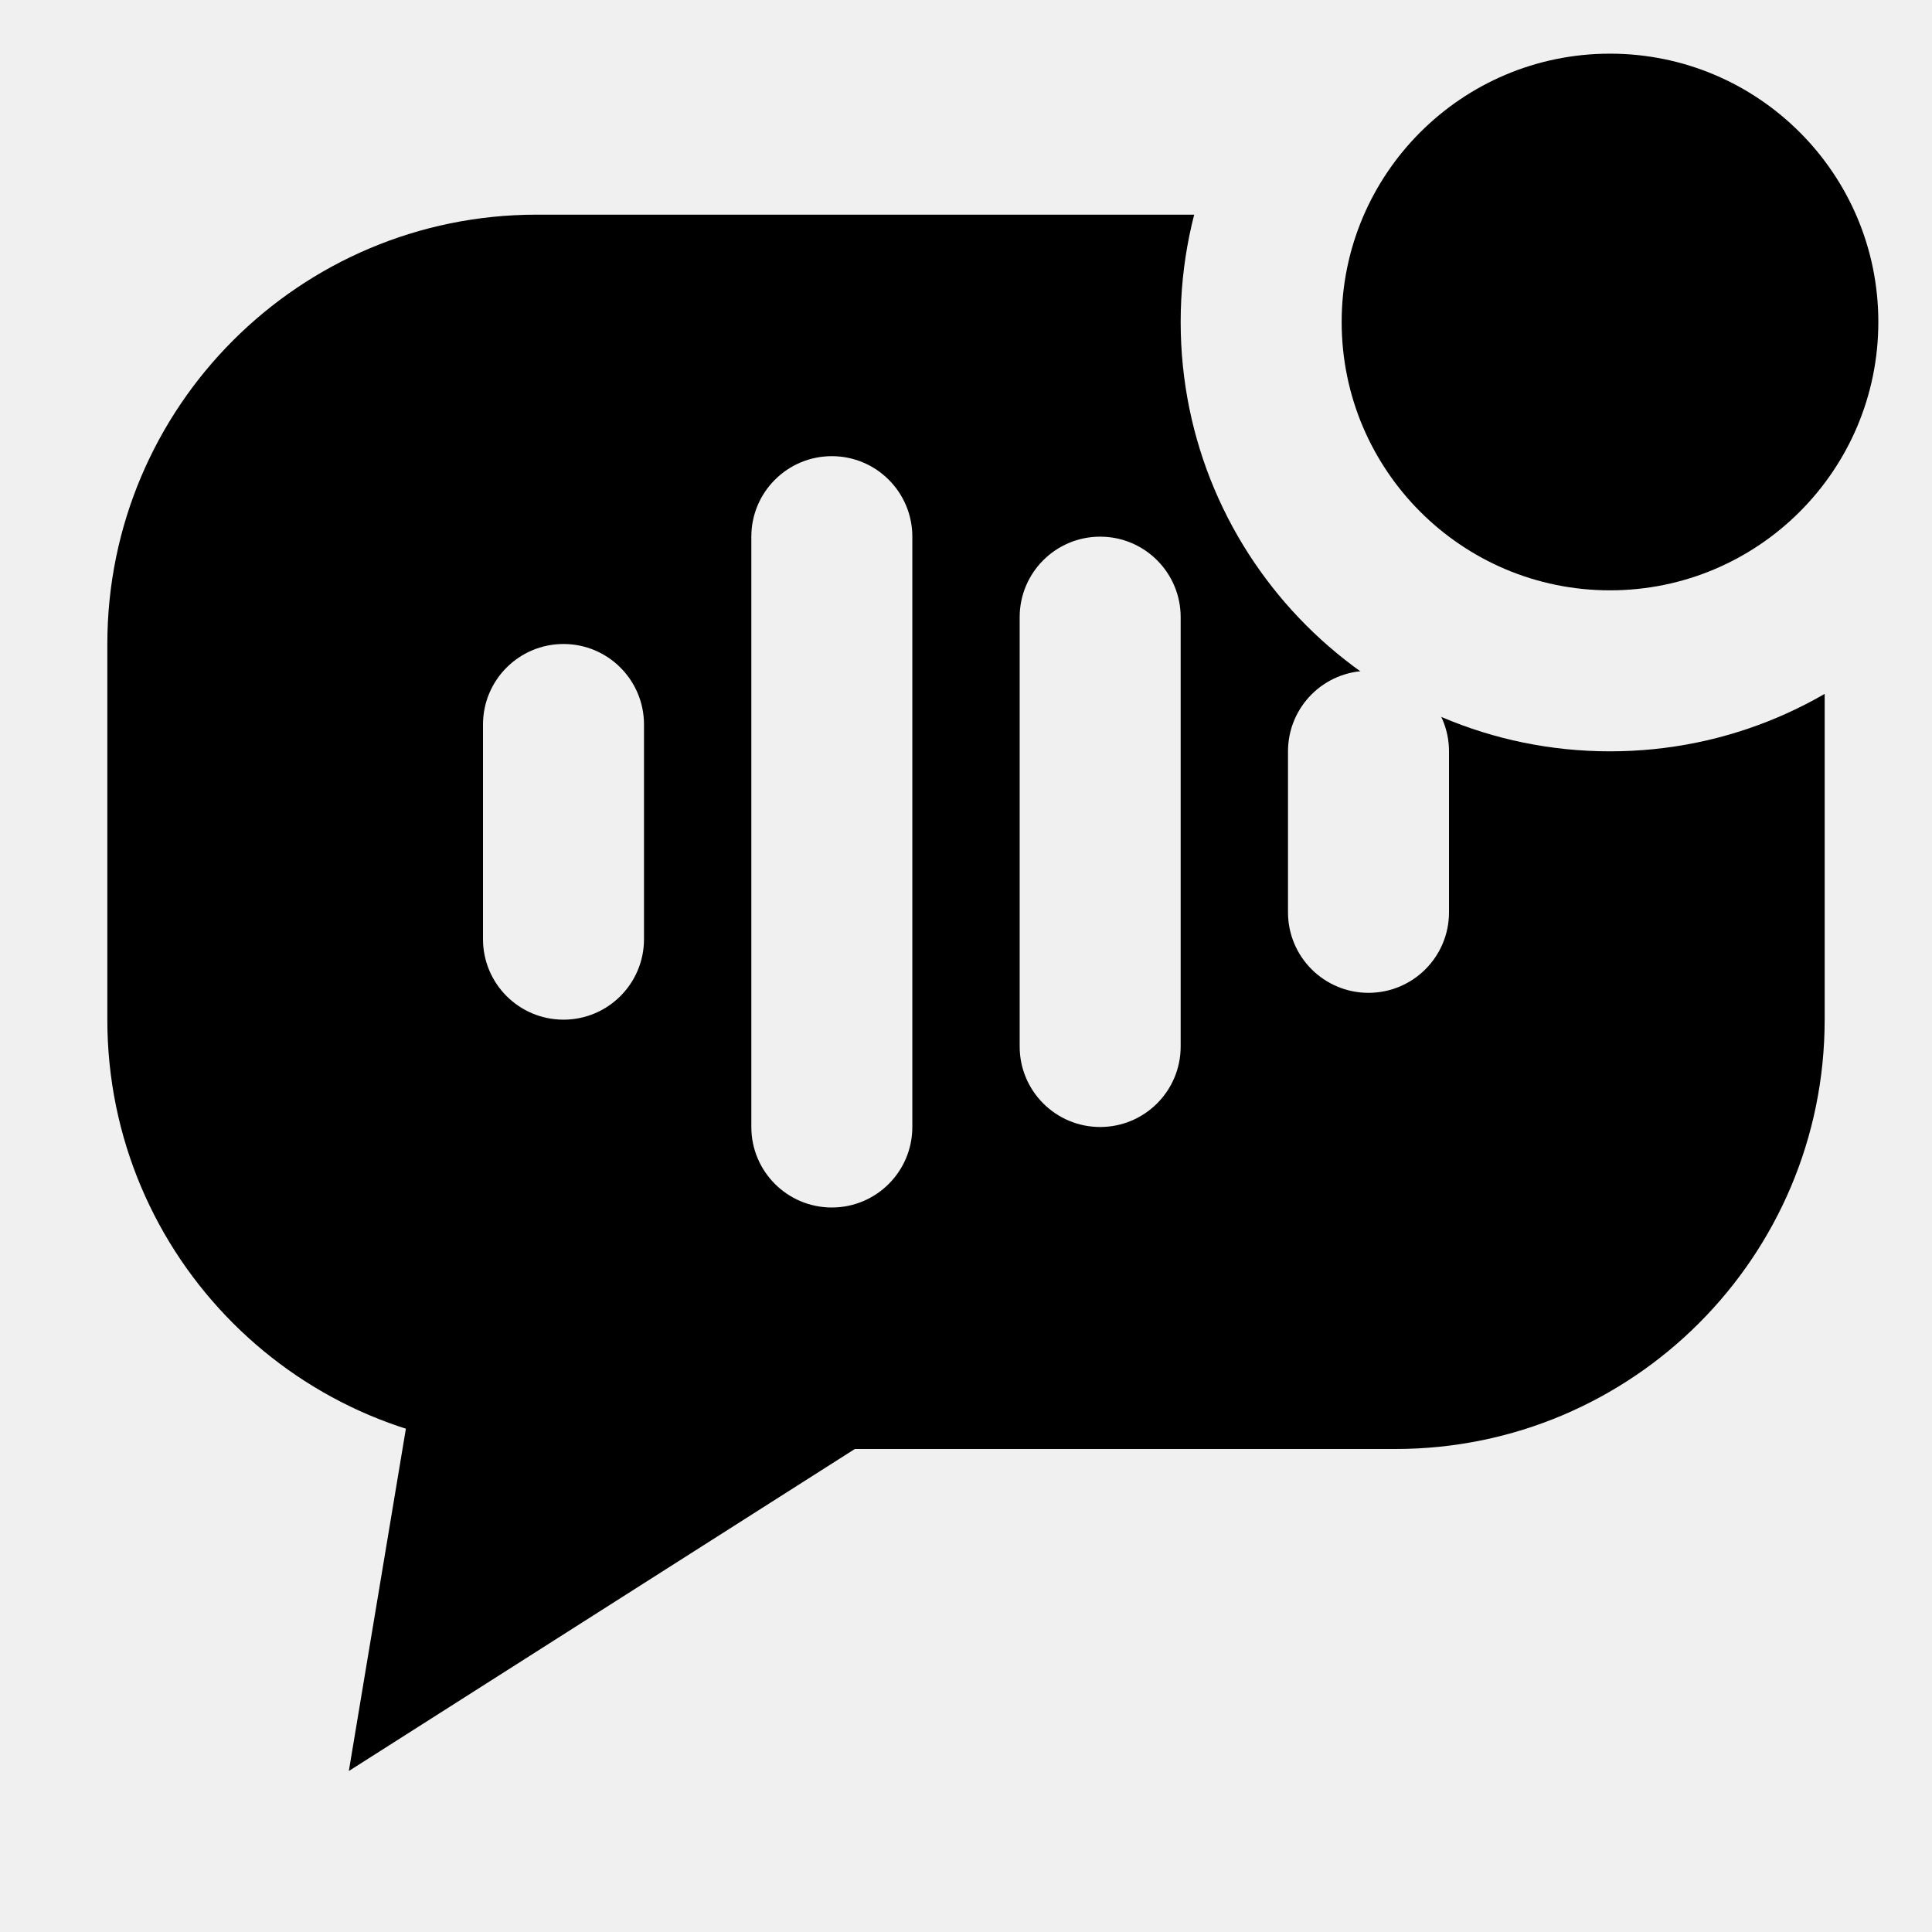
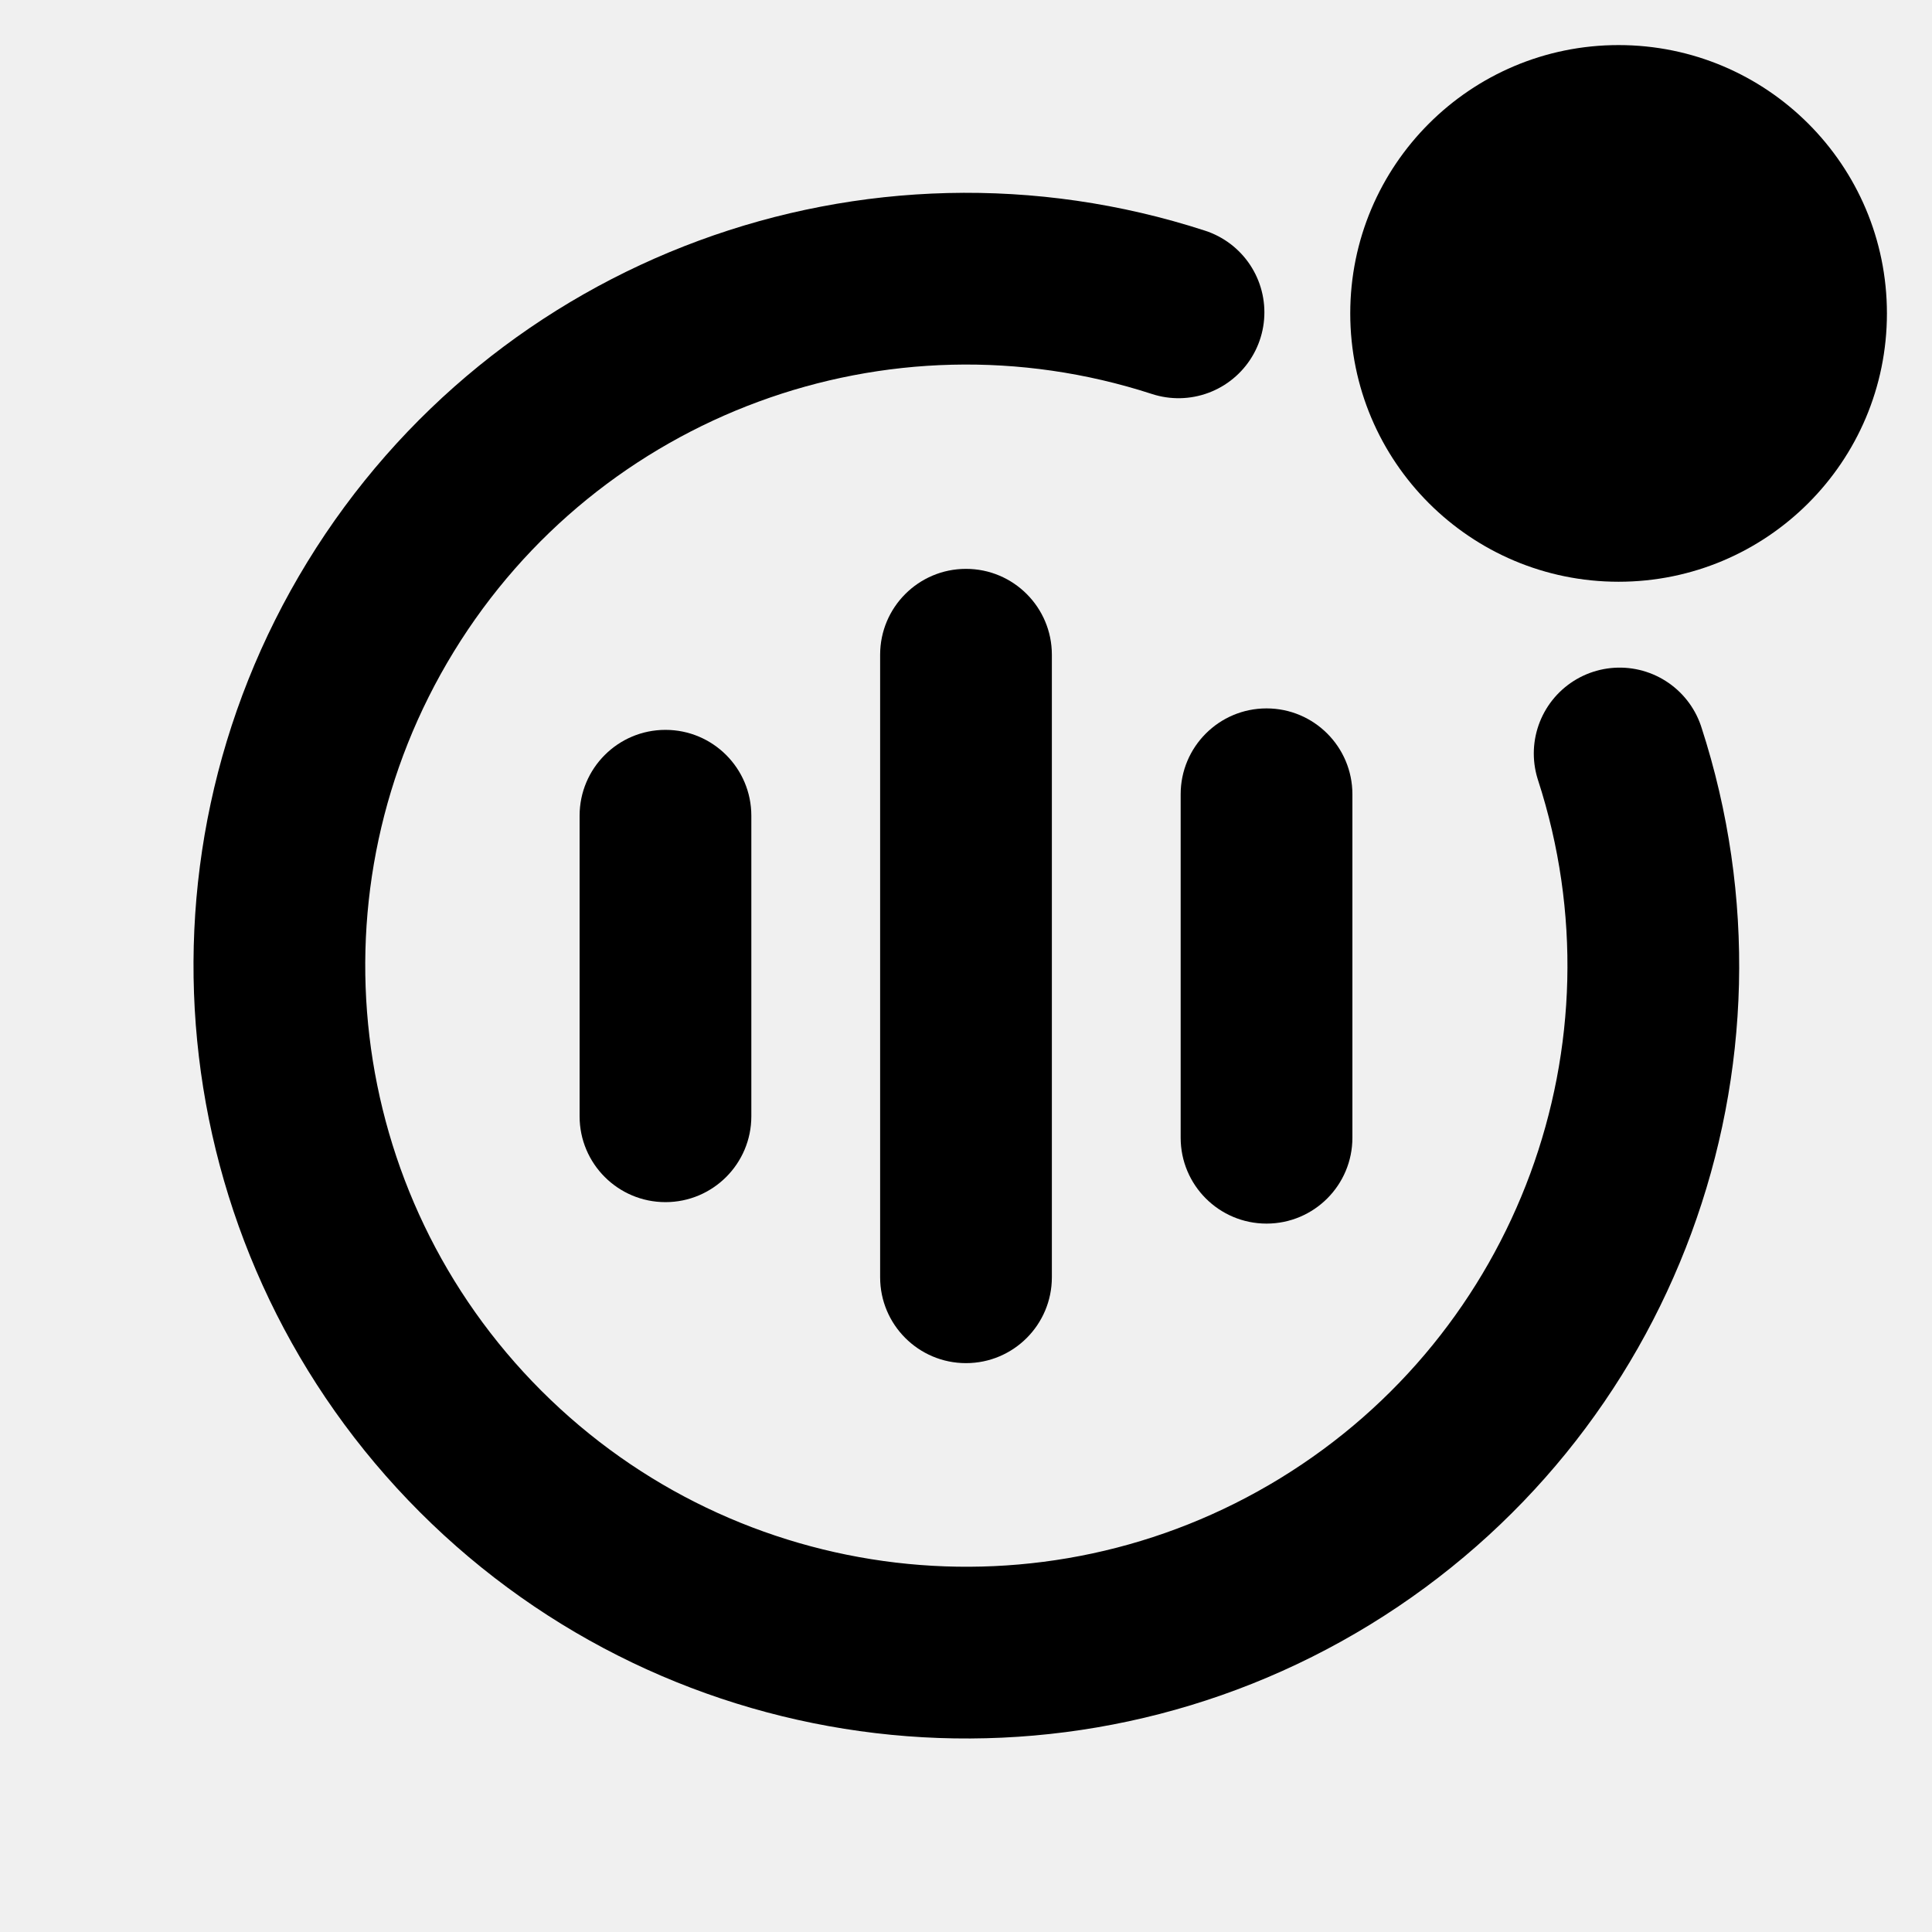
<svg xmlns="http://www.w3.org/2000/svg" width="18" height="18" viewBox="0 0 18 18">
-   <defs>
-     <mask id="m">
-       <rect width="18" height="18" fill="#fff" />
-       <g fill="#000">
-         <rect x="4.5" y="6" width="1.5" height="3.5" rx="0.75" />
-         <rect x="7" y="4.25" width="1.5" height="7" rx="0.75" />
-         <rect x="9.5" y="5" width="1.5" height="5.5" rx="0.75" />
-         <rect x="12" y="6.25" width="1.5" height="3" rx="0.75" />
-         <circle cx="15" cy="3" r="4" />
-       </g>
-     </mask>
-   </defs>
-   <g mask="url(#m)" fill="#000">
-     <rect x="1" y="2" width="16" height="11.5" rx="4" />
-     <path d="M4 12 L3.25 16.5 L8.75 13 Z" />
+   <path d="M15.09 7.02 A6.4 6.4 0 1 1 10.98 2.91" fill="none" stroke="#000" stroke-width="1.6" stroke-linecap="round" />
+   <g fill="#000">
+     <rect x="5.4" y="6.8" width="1.6" height="4.4" rx="0.8" fill="#000" />
+     <rect x="8.2" y="5.3" width="1.6" height="7.4" rx="0.8" fill="#000" />
+     <rect x="11" y="6.6" width="1.6" height="4.8" rx="0.8" fill="#000" />
  </g>
-   <circle cx="15" cy="3" r="2.5" fill="#000" />
+   <circle cx="15.08" cy="2.92" r="2.5" fill="#000" />
</svg>
